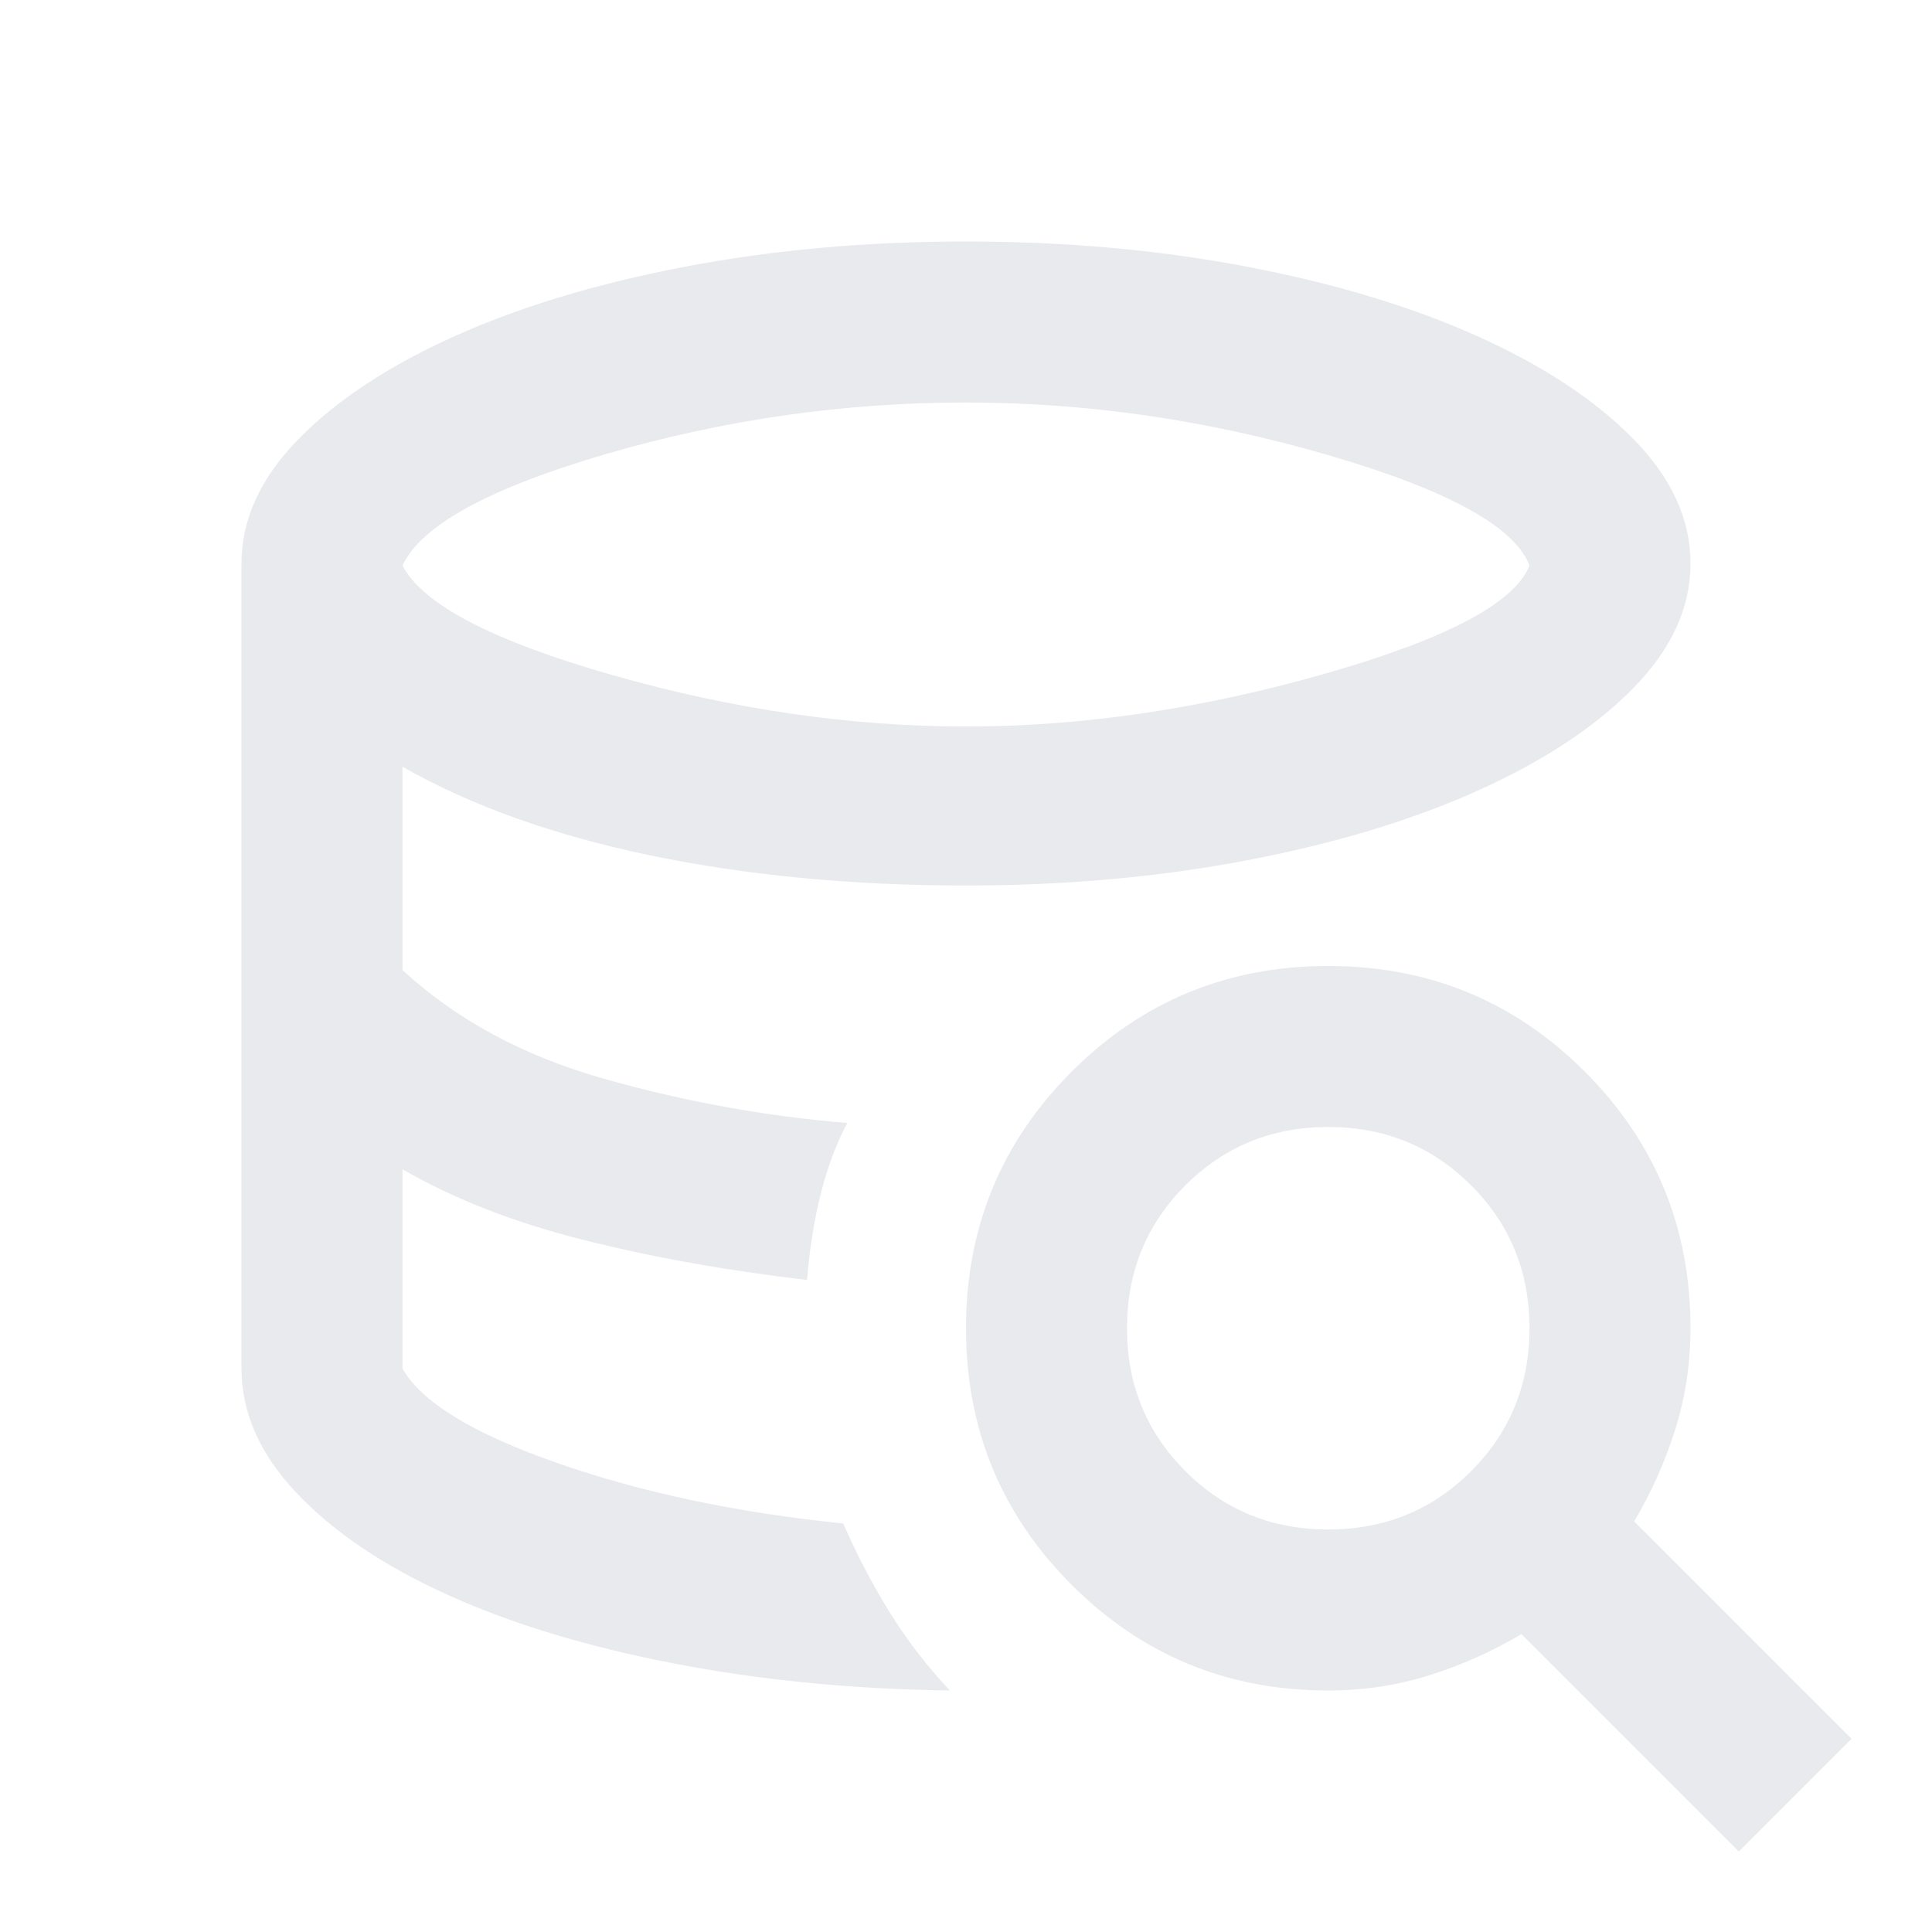
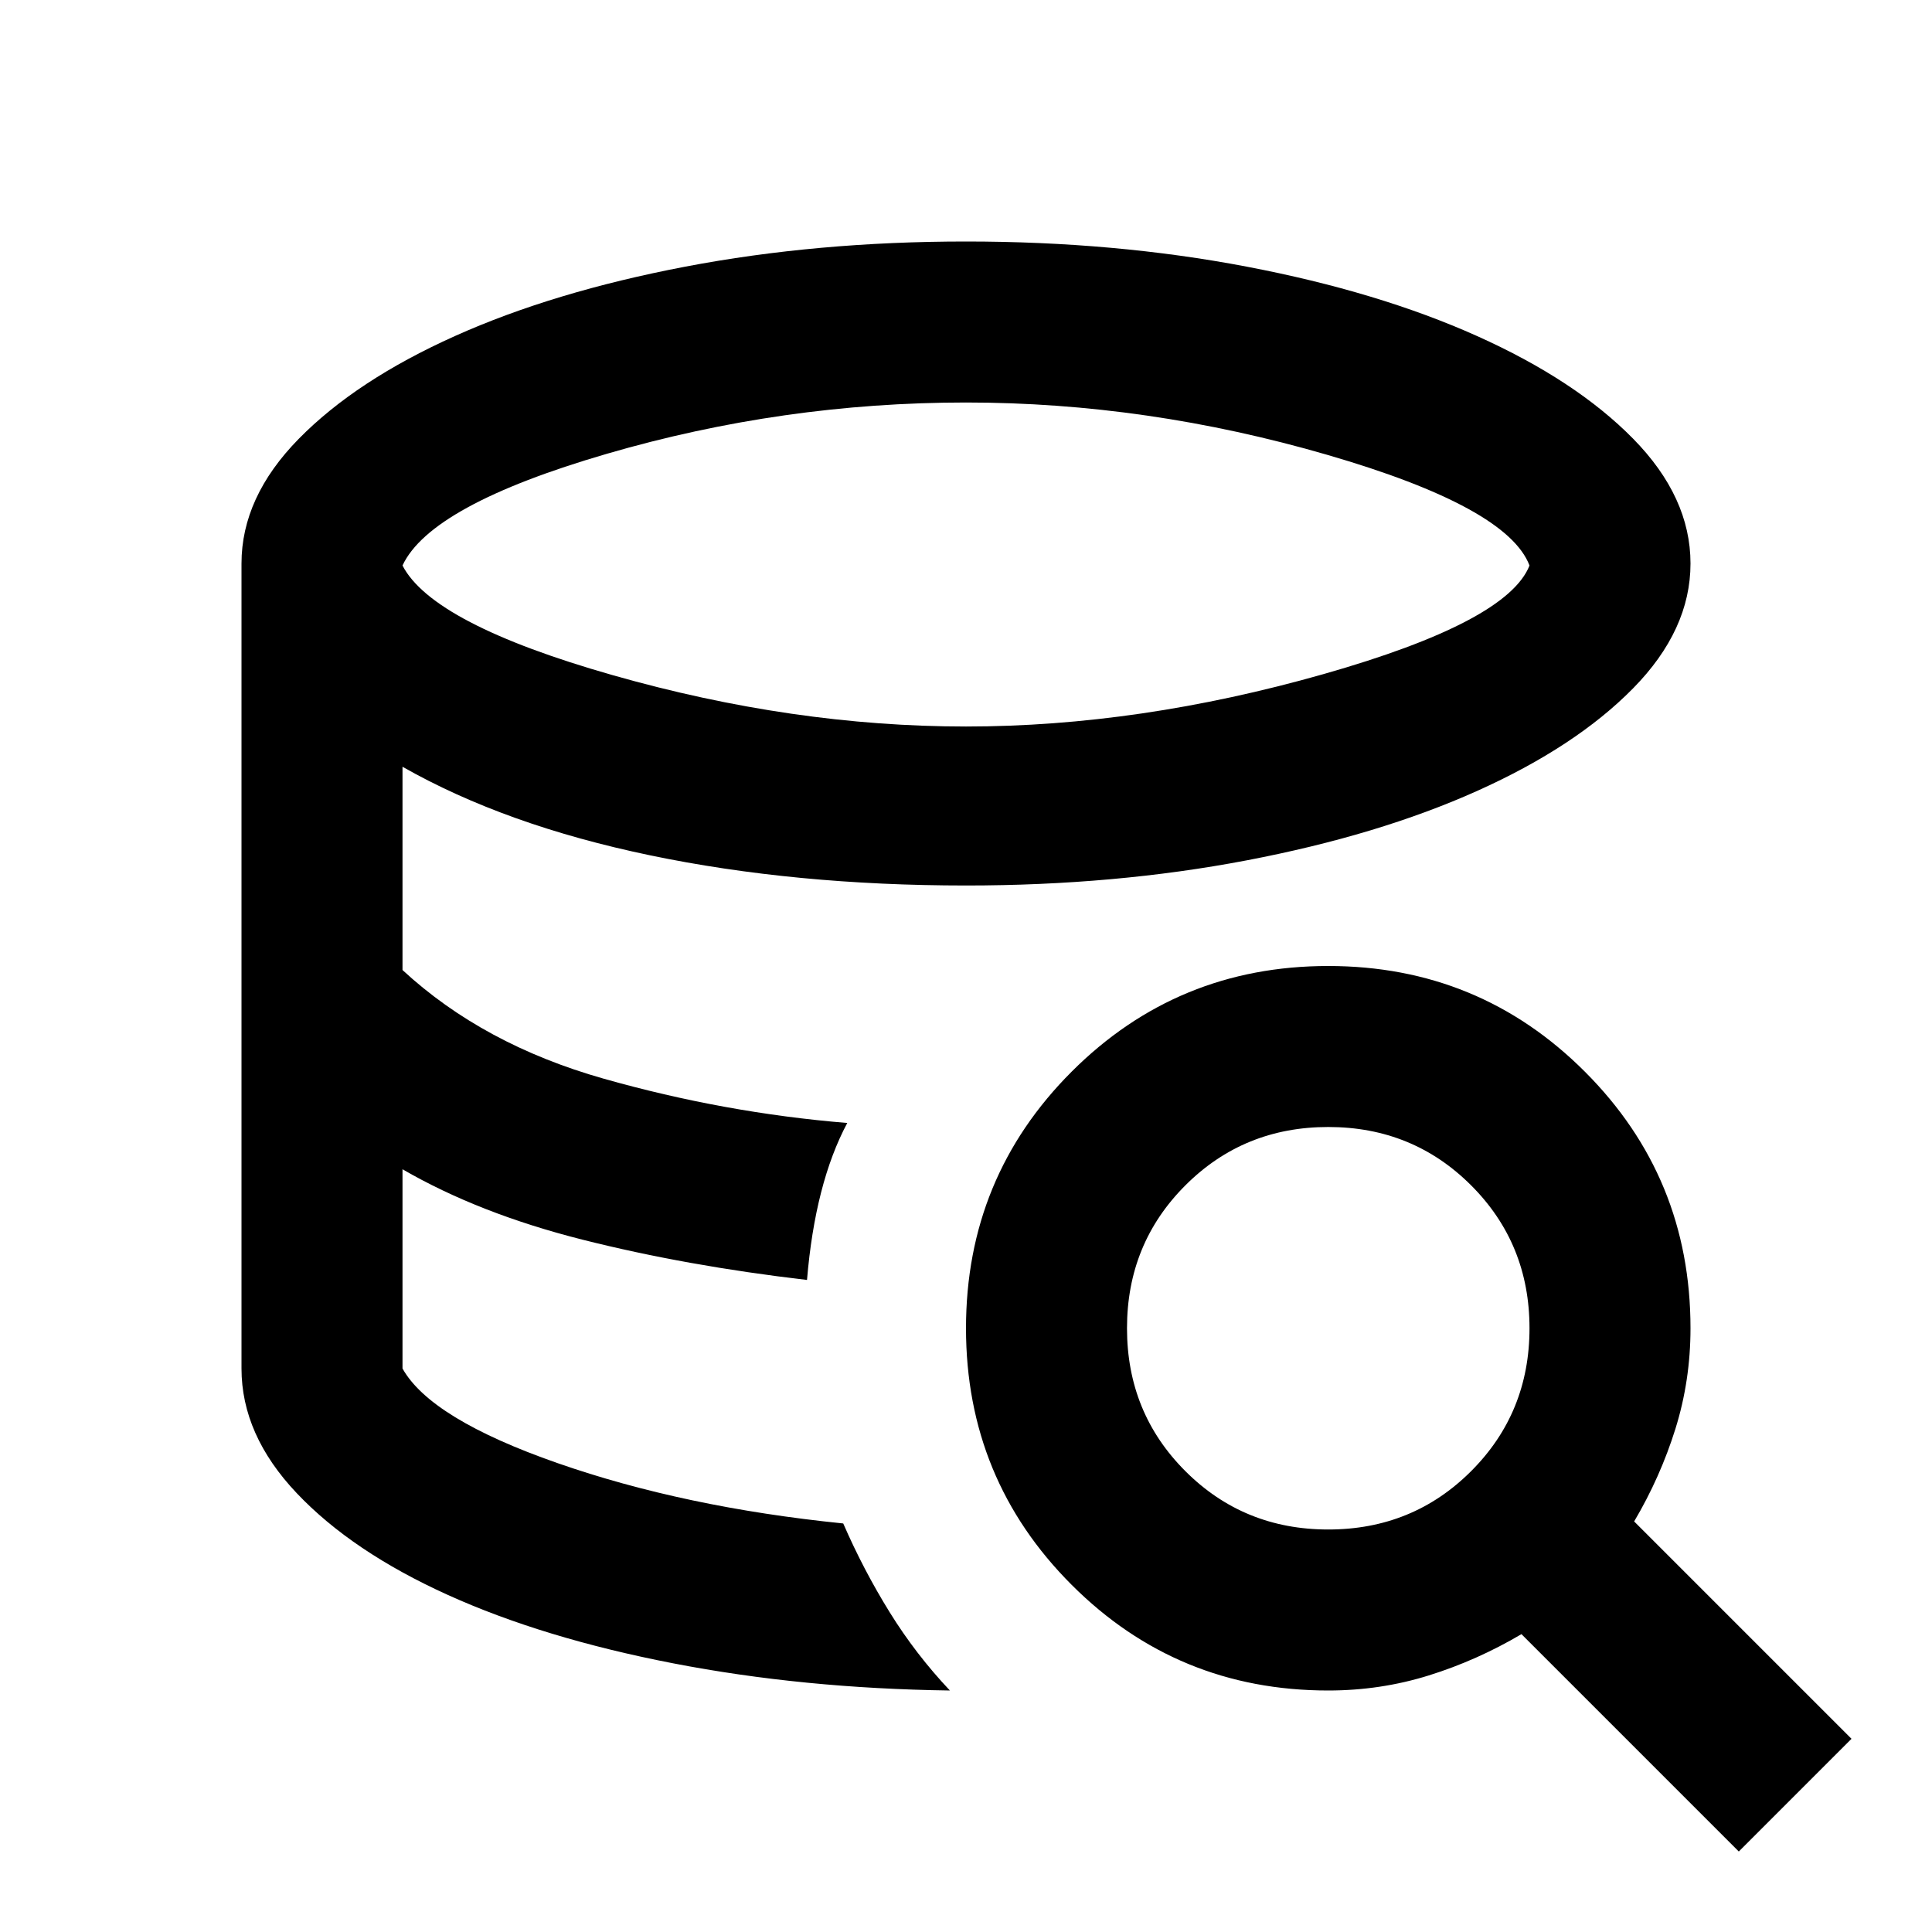
- <svg xmlns="http://www.w3.org/2000/svg" height="24px" viewBox="0 -960 960 960" width="24px" fill="#e8eaed">
+ <svg xmlns="http://www.w3.org/2000/svg" height="24px" viewBox="0 -960 960 960" width="24px" fill="currentColor">
  <path d="M472-120q-73-1-137.5-13.5t-112-34Q175-189 147.5-218T120-280q0 33 27.5 62t75 50.5q47.5 21.5 112 34T472-120Zm-71-204q-30-3-58-8t-53.5-12q-25.5-7-48-15.5T200-379q19 11 41.5 19.5t48 15.5q25.5 7 53.5 12t58 8Zm79-275q86 0 177.5-26T760-679q-11-29-100.5-55T480-760q-91 0-178.5 25.5T200-679q15 29 104.5 54.5T480-599Zm-61 396q10 23 23 44t30 39q-73-1-137.5-13.5t-112-34Q175-189 147.5-218T120-280v-400q0-33 28.5-62t77.5-51q49-22 114.5-34.5T480-840q74 0 139.5 12.5T734-793q49 22 77.5 51t28.5 62q0 33-28.5 62T734-567q-49 22-114.5 34.5T480-520q-85 0-157-15t-123-44v101q40 37 100 54t121 22q-8 15-13 34.5t-7 43.5q-60-7-111.5-20T200-379v99q14 25 77 47t142 30ZM864-40 756-148q-22 13-46 20.5t-50 7.5q-75 0-127.5-52.5T480-300q0-75 52.5-127.5T660-480q75 0 127.5 52.5T840-300q0 26-7.5 50T812-204L920-96l-56 56ZM660-200q42 0 71-29t29-71q0-42-29-71t-71-29q-42 0-71 29t-29 71q0 42 29 71t71 29Z" />
</svg>
